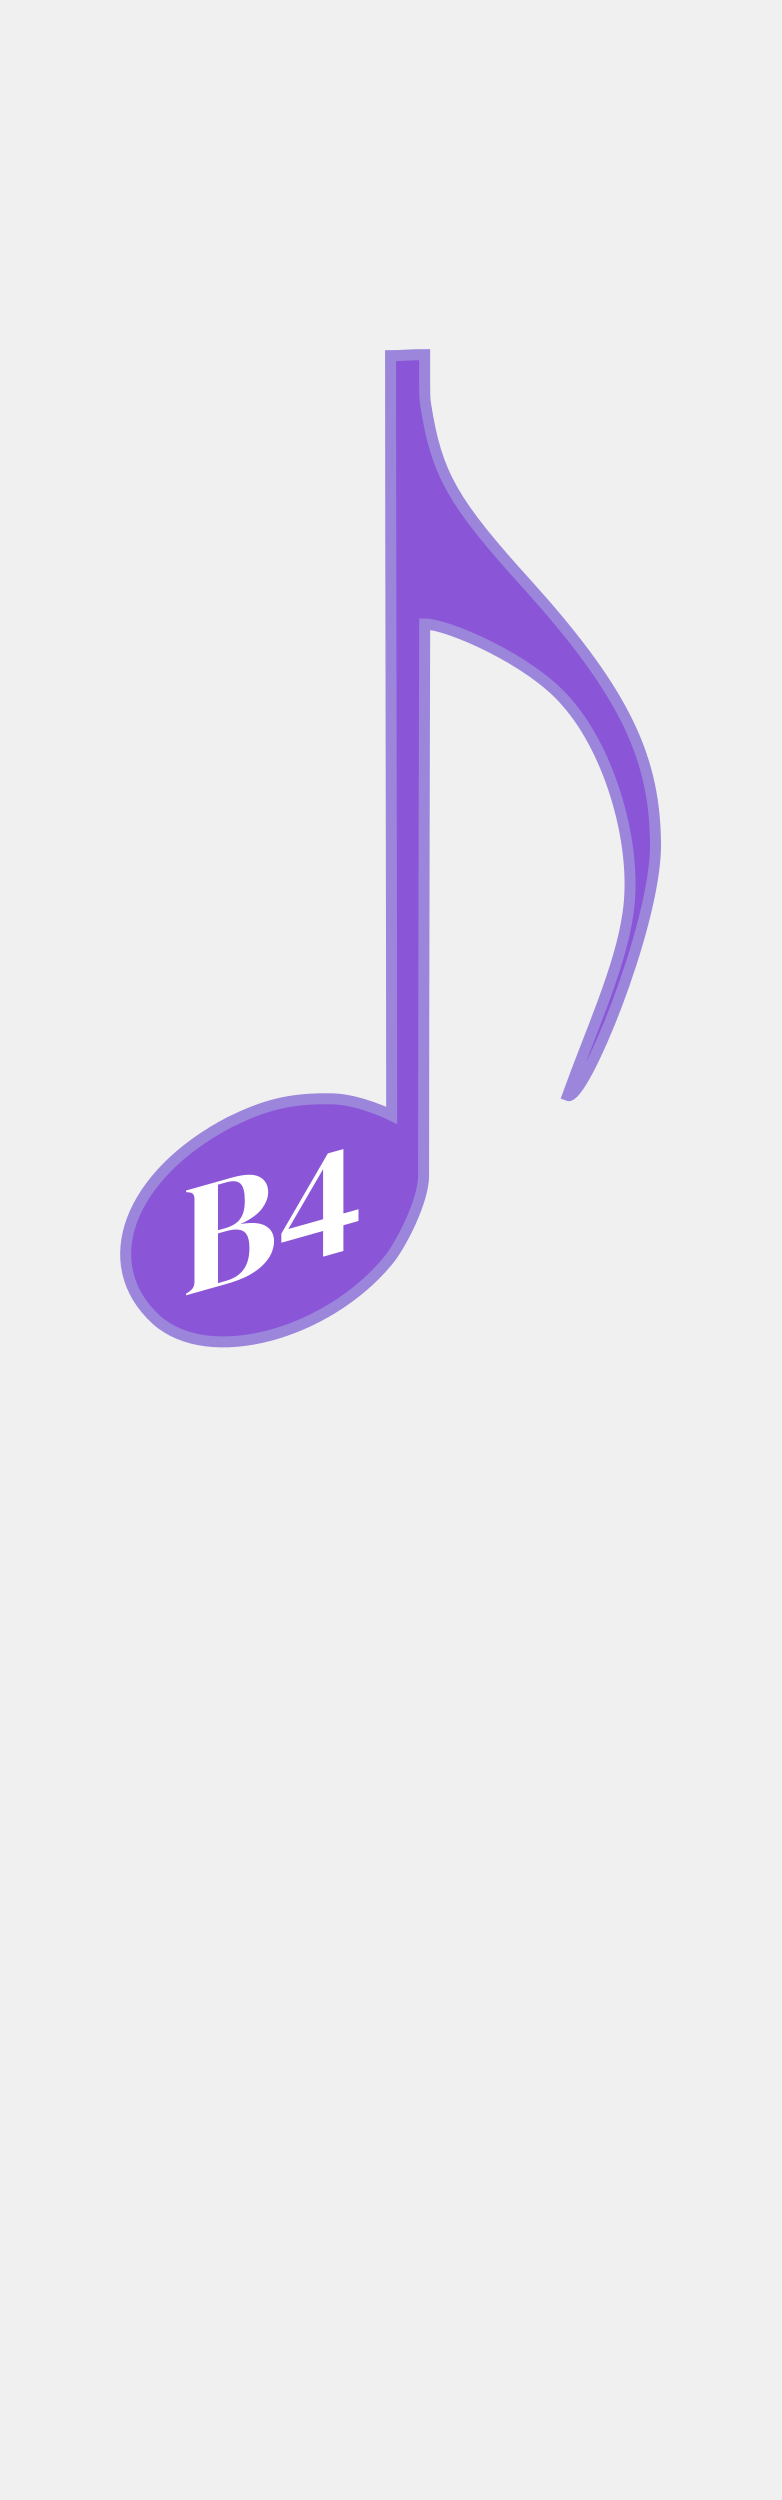
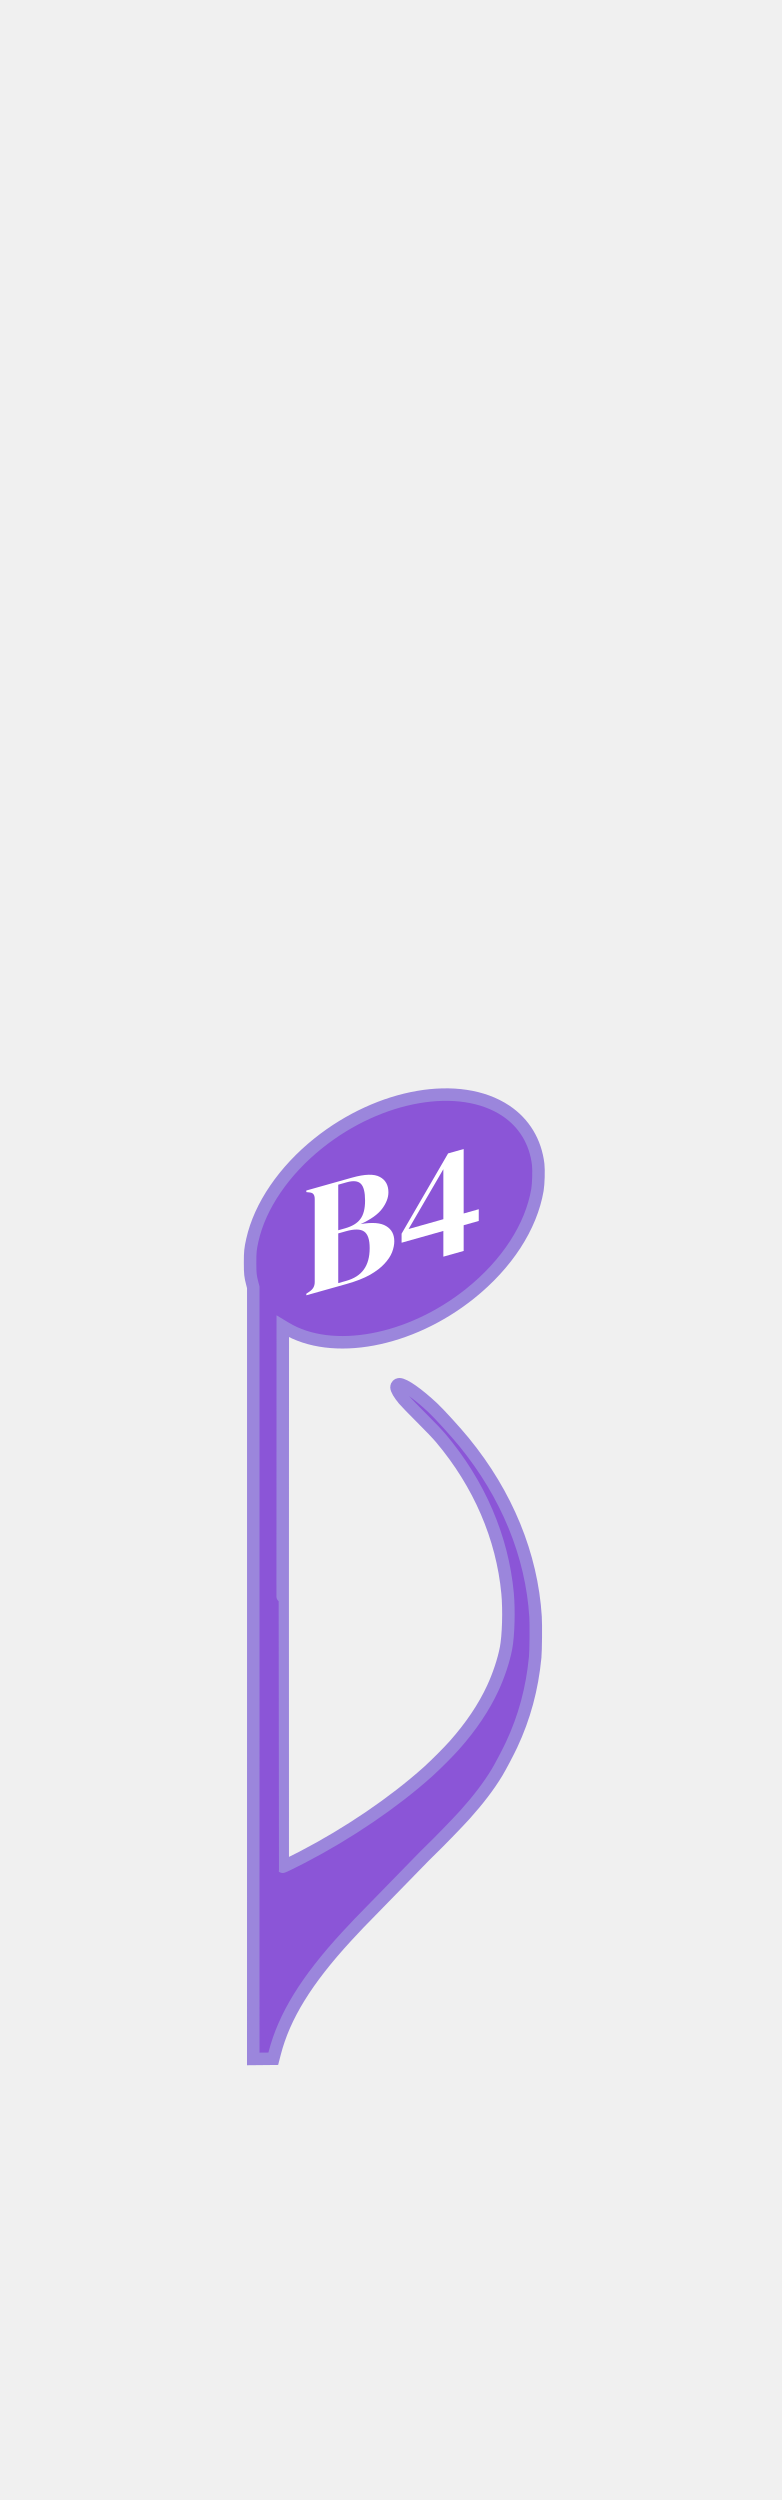
<svg xmlns="http://www.w3.org/2000/svg" width="125" height="400" viewBox="0 0 33.073 105.833" version="1.1" id="svg5" xml:space="preserve">
  <defs id="defs2">
    <symbol id="clef" viewBox="0 0 1000 1000" style="overflow:inherit">
      <path transform="scale(1,-1)" d="m 562,-21 c 0,89 -65,150 -155,150 7,-44 34,-203 55,-323 71,29 100,102 100,173 z M 420,-206 362,123 C 303,109 258,60 258,-1 c 0,-49 22,-75 61,-99 12,-8 22,-13 22,-22 0,-9 -9,-13 -17,-13 -80,0 -135,96 -135,166 0,94 62,190 153,217 -7,41 -14,88 -23,142 C 304,375 288,361 271,346 183,270 97,161 97,39 c 0,-151 122,-251 265,-251 19,0 38,2 58,6 z M 332,822 c -8,-31 -11,-65 -11,-102 0,-42 5,-81 11,-121 69,68 146,146 146,250 0,69 -24,118 -39,118 -52,0 -98,-105 -107,-145 z M 122,-513 c 0,66 45,123 115,123 75,0 116,-57 116,-111 0,-64 -47,-104 -94,-111 -3,-1 -5,-2 -5,-4 0,-1 2,-2 3,-3 2,0 23,-5 47,-5 101,0 154,55 154,159 0,53 -11,123 -30,219 -23,-4 -50,-7 -79,-7 -186,0 -349,147 -349,334 0,200 126,321 217,406 21,17 73,70 74,71 -17,112 -22,161 -22,215 0,84 18,212 82,288 33,39 64,51 71,51 18,0 47,-35 71,-86 16,-36 44,-110 44,-201 0,-159 -73,-284 -179,-395 9,-56 19,-115 29,-175 146,0 253,-102 253,-253 0,-103 -73,-205 -171,-237 6,-39 12,-69 15,-89 10,-57 16,-102 16,-141 0,-63 -14,-129 -68,-167 -36,-22 -77,-34 -124,-34 -135,0 -186,87 -186,153 z" id="path1775" />
    </symbol>
    <symbol id="offset" viewBox="0 0 1000 1000" style="overflow:inherit">
      <path transform="scale(1,-1)" d="m 201,79 c 1,-8 2,-16 2,-25 0,-41 -15,-90 -53,-133 -54,-61 -119,-93 -123,-95 -2,-1 -6,-2 -8,-2 -8,0 -14,6 -14,14 L 0,439 c 0,8 6,14 14,14 h 12 c 8,0 14,-6 14,-14 L 36,118 c 5,6 34,37 84,37 51,0 75,-37 81,-76 z M 132,40 v 11 c 0,21 -3,55 -39,55 C 53,106 38,77 36,68 l -3,-195 c 19,15 53,42 70,68 25,38 29,84 29,99 z" id="path1778" />
    </symbol>
    <symbol id="clef-7" viewBox="0 0 1000 1000" style="overflow:inherit">
      <path transform="scale(1,-1)" d="m 562,-21 c 0,89 -65,150 -155,150 7,-44 34,-203 55,-323 71,29 100,102 100,173 z M 420,-206 362,123 C 303,109 258,60 258,-1 c 0,-49 22,-75 61,-99 12,-8 22,-13 22,-22 0,-9 -9,-13 -17,-13 -80,0 -135,96 -135,166 0,94 62,190 153,217 -7,41 -14,88 -23,142 C 304,375 288,361 271,346 183,270 97,161 97,39 c 0,-151 122,-251 265,-251 19,0 38,2 58,6 z M 332,822 c -8,-31 -11,-65 -11,-102 0,-42 5,-81 11,-121 69,68 146,146 146,250 0,69 -24,118 -39,118 -52,0 -98,-105 -107,-145 z M 122,-513 c 0,66 45,123 115,123 75,0 116,-57 116,-111 0,-64 -47,-104 -94,-111 -3,-1 -5,-2 -5,-4 0,-1 2,-2 3,-3 2,0 23,-5 47,-5 101,0 154,55 154,159 0,53 -11,123 -30,219 -23,-4 -50,-7 -79,-7 -186,0 -349,147 -349,334 0,200 126,321 217,406 21,17 73,70 74,71 -17,112 -22,161 -22,215 0,84 18,212 82,288 33,39 64,51 71,51 18,0 47,-35 71,-86 16,-36 44,-110 44,-201 0,-159 -73,-284 -179,-395 9,-56 19,-115 29,-175 146,0 253,-102 253,-253 0,-103 -73,-205 -171,-237 6,-39 12,-69 15,-89 10,-57 16,-102 16,-141 0,-63 -14,-129 -68,-167 -36,-22 -77,-34 -124,-34 -135,0 -186,87 -186,153 z" id="path1775-0" />
    </symbol>
    <symbol id="offset-9" viewBox="0 0 1000 1000" style="overflow:inherit">
      <path transform="scale(1,-1)" d="m 201,79 c 1,-8 2,-16 2,-25 0,-41 -15,-90 -53,-133 -54,-61 -119,-93 -123,-95 -2,-1 -6,-2 -8,-2 -8,0 -14,6 -14,14 L 0,439 c 0,8 6,14 14,14 h 12 c 8,0 14,-6 14,-14 L 36,118 c 5,6 34,37 84,37 51,0 75,-37 81,-76 z M 132,40 v 11 c 0,21 -3,55 -39,55 C 53,106 38,77 36,68 l -3,-195 c 19,15 53,42 70,68 25,38 29,84 29,99 z" id="path1778-3" />
    </symbol>
    <symbol id="clef-2" viewBox="0 0 1000 1000" style="overflow:inherit">
      <path transform="scale(1,-1)" d="m 562,-21 c 0,89 -65,150 -155,150 7,-44 34,-203 55,-323 71,29 100,102 100,173 z M 420,-206 362,123 C 303,109 258,60 258,-1 c 0,-49 22,-75 61,-99 12,-8 22,-13 22,-22 0,-9 -9,-13 -17,-13 -80,0 -135,96 -135,166 0,94 62,190 153,217 -7,41 -14,88 -23,142 C 304,375 288,361 271,346 183,270 97,161 97,39 c 0,-151 122,-251 265,-251 19,0 38,2 58,6 z M 332,822 c -8,-31 -11,-65 -11,-102 0,-42 5,-81 11,-121 69,68 146,146 146,250 0,69 -24,118 -39,118 -52,0 -98,-105 -107,-145 z M 122,-513 c 0,66 45,123 115,123 75,0 116,-57 116,-111 0,-64 -47,-104 -94,-111 -3,-1 -5,-2 -5,-4 0,-1 2,-2 3,-3 2,0 23,-5 47,-5 101,0 154,55 154,159 0,53 -11,123 -30,219 -23,-4 -50,-7 -79,-7 -186,0 -349,147 -349,334 0,200 126,321 217,406 21,17 73,70 74,71 -17,112 -22,161 -22,215 0,84 18,212 82,288 33,39 64,51 71,51 18,0 47,-35 71,-86 16,-36 44,-110 44,-201 0,-159 -73,-284 -179,-395 9,-56 19,-115 29,-175 146,0 253,-102 253,-253 0,-103 -73,-205 -171,-237 6,-39 12,-69 15,-89 10,-57 16,-102 16,-141 0,-63 -14,-129 -68,-167 -36,-22 -77,-34 -124,-34 -135,0 -186,87 -186,153 z" id="path1775-3" />
    </symbol>
    <symbol id="offset-7" viewBox="0 0 1000 1000" style="overflow:inherit">
      <path transform="scale(1,-1)" d="m 201,79 c 1,-8 2,-16 2,-25 0,-41 -15,-90 -53,-133 -54,-61 -119,-93 -123,-95 -2,-1 -6,-2 -8,-2 -8,0 -14,6 -14,14 L 0,439 c 0,8 6,14 14,14 h 12 c 8,0 14,-6 14,-14 L 36,118 c 5,6 34,37 84,37 51,0 75,-37 81,-76 z M 132,40 v 11 c 0,21 -3,55 -39,55 C 53,106 38,77 36,68 l -3,-195 c 19,15 53,42 70,68 25,38 29,84 29,99 z" id="path1778-5" />
    </symbol>
    <symbol id="clef-9" viewBox="0 0 1000 1000" style="overflow:inherit">
      <path transform="scale(1,-1)" d="m 562,-21 c 0,89 -65,150 -155,150 7,-44 34,-203 55,-323 71,29 100,102 100,173 z M 420,-206 362,123 C 303,109 258,60 258,-1 c 0,-49 22,-75 61,-99 12,-8 22,-13 22,-22 0,-9 -9,-13 -17,-13 -80,0 -135,96 -135,166 0,94 62,190 153,217 -7,41 -14,88 -23,142 C 304,375 288,361 271,346 183,270 97,161 97,39 c 0,-151 122,-251 265,-251 19,0 38,2 58,6 z M 332,822 c -8,-31 -11,-65 -11,-102 0,-42 5,-81 11,-121 69,68 146,146 146,250 0,69 -24,118 -39,118 -52,0 -98,-105 -107,-145 z M 122,-513 c 0,66 45,123 115,123 75,0 116,-57 116,-111 0,-64 -47,-104 -94,-111 -3,-1 -5,-2 -5,-4 0,-1 2,-2 3,-3 2,0 23,-5 47,-5 101,0 154,55 154,159 0,53 -11,123 -30,219 -23,-4 -50,-7 -79,-7 -186,0 -349,147 -349,334 0,200 126,321 217,406 21,17 73,70 74,71 -17,112 -22,161 -22,215 0,84 18,212 82,288 33,39 64,51 71,51 18,0 47,-35 71,-86 16,-36 44,-110 44,-201 0,-159 -73,-284 -179,-395 9,-56 19,-115 29,-175 146,0 253,-102 253,-253 0,-103 -73,-205 -171,-237 6,-39 12,-69 15,-89 10,-57 16,-102 16,-141 0,-63 -14,-129 -68,-167 -36,-22 -77,-34 -124,-34 -135,0 -186,87 -186,153 z" id="path1775-7" />
    </symbol>
    <symbol id="offset-3" viewBox="0 0 1000 1000" style="overflow:inherit">
      <path transform="scale(1,-1)" d="m 201,79 c 1,-8 2,-16 2,-25 0,-41 -15,-90 -53,-133 -54,-61 -119,-93 -123,-95 -2,-1 -6,-2 -8,-2 -8,0 -14,6 -14,14 L 0,439 c 0,8 6,14 14,14 h 12 c 8,0 14,-6 14,-14 L 36,118 c 5,6 34,37 84,37 51,0 75,-37 81,-76 z M 132,40 v 11 c 0,21 -3,55 -39,55 C 53,106 38,77 36,68 l -3,-195 c 19,15 53,42 70,68 25,38 29,84 29,99 z" id="path1778-6" />
    </symbol>
    <symbol id="clef-1" viewBox="0 0 1000 1000" style="overflow:inherit">
      <path transform="scale(1,-1)" d="m 562,-21 c 0,89 -65,150 -155,150 7,-44 34,-203 55,-323 71,29 100,102 100,173 z M 420,-206 362,123 C 303,109 258,60 258,-1 c 0,-49 22,-75 61,-99 12,-8 22,-13 22,-22 0,-9 -9,-13 -17,-13 -80,0 -135,96 -135,166 0,94 62,190 153,217 -7,41 -14,88 -23,142 C 304,375 288,361 271,346 183,270 97,161 97,39 c 0,-151 122,-251 265,-251 19,0 38,2 58,6 z M 332,822 c -8,-31 -11,-65 -11,-102 0,-42 5,-81 11,-121 69,68 146,146 146,250 0,69 -24,118 -39,118 -52,0 -98,-105 -107,-145 z M 122,-513 c 0,66 45,123 115,123 75,0 116,-57 116,-111 0,-64 -47,-104 -94,-111 -3,-1 -5,-2 -5,-4 0,-1 2,-2 3,-3 2,0 23,-5 47,-5 101,0 154,55 154,159 0,53 -11,123 -30,219 -23,-4 -50,-7 -79,-7 -186,0 -349,147 -349,334 0,200 126,321 217,406 21,17 73,70 74,71 -17,112 -22,161 -22,215 0,84 18,212 82,288 33,39 64,51 71,51 18,0 47,-35 71,-86 16,-36 44,-110 44,-201 0,-159 -73,-284 -179,-395 9,-56 19,-115 29,-175 146,0 253,-102 253,-253 0,-103 -73,-205 -171,-237 6,-39 12,-69 15,-89 10,-57 16,-102 16,-141 0,-63 -14,-129 -68,-167 -36,-22 -77,-34 -124,-34 -135,0 -186,87 -186,153 z" id="path1775-9" />
    </symbol>
    <symbol id="offset-4" viewBox="0 0 1000 1000" style="overflow:inherit">
      <path transform="scale(1,-1)" d="m 201,79 c 1,-8 2,-16 2,-25 0,-41 -15,-90 -53,-133 -54,-61 -119,-93 -123,-95 -2,-1 -6,-2 -8,-2 -8,0 -14,6 -14,14 L 0,439 c 0,8 6,14 14,14 h 12 c 8,0 14,-6 14,-14 L 36,118 c 5,6 34,37 84,37 51,0 75,-37 81,-76 z M 132,40 v 11 c 0,21 -3,55 -39,55 C 53,106 38,77 36,68 l -3,-195 c 19,15 53,42 70,68 25,38 29,84 29,99 z" id="path1778-7" />
    </symbol>
    <symbol id="clef-3" viewBox="0 0 1000 1000" style="overflow:inherit">
      <path transform="scale(1,-1)" d="m 562,-21 c 0,89 -65,150 -155,150 7,-44 34,-203 55,-323 71,29 100,102 100,173 z M 420,-206 362,123 C 303,109 258,60 258,-1 c 0,-49 22,-75 61,-99 12,-8 22,-13 22,-22 0,-9 -9,-13 -17,-13 -80,0 -135,96 -135,166 0,94 62,190 153,217 -7,41 -14,88 -23,142 C 304,375 288,361 271,346 183,270 97,161 97,39 c 0,-151 122,-251 265,-251 19,0 38,2 58,6 z M 332,822 c -8,-31 -11,-65 -11,-102 0,-42 5,-81 11,-121 69,68 146,146 146,250 0,69 -24,118 -39,118 -52,0 -98,-105 -107,-145 z M 122,-513 c 0,66 45,123 115,123 75,0 116,-57 116,-111 0,-64 -47,-104 -94,-111 -3,-1 -5,-2 -5,-4 0,-1 2,-2 3,-3 2,0 23,-5 47,-5 101,0 154,55 154,159 0,53 -11,123 -30,219 -23,-4 -50,-7 -79,-7 -186,0 -349,147 -349,334 0,200 126,321 217,406 21,17 73,70 74,71 -17,112 -22,161 -22,215 0,84 18,212 82,288 33,39 64,51 71,51 18,0 47,-35 71,-86 16,-36 44,-110 44,-201 0,-159 -73,-284 -179,-395 9,-56 19,-115 29,-175 146,0 253,-102 253,-253 0,-103 -73,-205 -171,-237 6,-39 12,-69 15,-89 10,-57 16,-102 16,-141 0,-63 -14,-129 -68,-167 -36,-22 -77,-34 -124,-34 -135,0 -186,87 -186,153 z" id="path1775-6" />
    </symbol>
    <symbol id="offset-1" viewBox="0 0 1000 1000" style="overflow:inherit">
      <path transform="scale(1,-1)" d="m 201,79 c 1,-8 2,-16 2,-25 0,-41 -15,-90 -53,-133 -54,-61 -119,-93 -123,-95 -2,-1 -6,-2 -8,-2 -8,0 -14,6 -14,14 L 0,439 c 0,8 6,14 14,14 h 12 c 8,0 14,-6 14,-14 L 36,118 c 5,6 34,37 84,37 51,0 75,-37 81,-76 z M 132,40 v 11 c 0,21 -3,55 -39,55 C 53,106 38,77 36,68 l -3,-195 c 19,15 53,42 70,68 25,38 29,84 29,99 z" id="path1778-0" />
    </symbol>
    <symbol id="clef-93" viewBox="0 0 1000 1000" style="overflow:inherit">
      <path transform="scale(1,-1)" d="m 562,-21 c 0,89 -65,150 -155,150 7,-44 34,-203 55,-323 71,29 100,102 100,173 z M 420,-206 362,123 C 303,109 258,60 258,-1 c 0,-49 22,-75 61,-99 12,-8 22,-13 22,-22 0,-9 -9,-13 -17,-13 -80,0 -135,96 -135,166 0,94 62,190 153,217 -7,41 -14,88 -23,142 C 304,375 288,361 271,346 183,270 97,161 97,39 c 0,-151 122,-251 265,-251 19,0 38,2 58,6 z M 332,822 c -8,-31 -11,-65 -11,-102 0,-42 5,-81 11,-121 69,68 146,146 146,250 0,69 -24,118 -39,118 -52,0 -98,-105 -107,-145 z M 122,-513 c 0,66 45,123 115,123 75,0 116,-57 116,-111 0,-64 -47,-104 -94,-111 -3,-1 -5,-2 -5,-4 0,-1 2,-2 3,-3 2,0 23,-5 47,-5 101,0 154,55 154,159 0,53 -11,123 -30,219 -23,-4 -50,-7 -79,-7 -186,0 -349,147 -349,334 0,200 126,321 217,406 21,17 73,70 74,71 -17,112 -22,161 -22,215 0,84 18,212 82,288 33,39 64,51 71,51 18,0 47,-35 71,-86 16,-36 44,-110 44,-201 0,-159 -73,-284 -179,-395 9,-56 19,-115 29,-175 146,0 253,-102 253,-253 0,-103 -73,-205 -171,-237 6,-39 12,-69 15,-89 10,-57 16,-102 16,-141 0,-63 -14,-129 -68,-167 -36,-22 -77,-34 -124,-34 -135,0 -186,87 -186,153 z" id="path1775-74" />
    </symbol>
    <symbol id="offset-5" viewBox="0 0 1000 1000" style="overflow:inherit">
      <path transform="scale(1,-1)" d="m 201,79 c 1,-8 2,-16 2,-25 0,-41 -15,-90 -53,-133 -54,-61 -119,-93 -123,-95 -2,-1 -6,-2 -8,-2 -8,0 -14,6 -14,14 L 0,439 c 0,8 6,14 14,14 h 12 c 8,0 14,-6 14,-14 L 36,118 c 5,6 34,37 84,37 51,0 75,-37 81,-76 z M 132,40 v 11 c 0,21 -3,55 -39,55 C 53,106 38,77 36,68 l -3,-195 c 19,15 53,42 70,68 25,38 29,84 29,99 z" id="path1778-2" />
    </symbol>
    <symbol id="clef-4" viewBox="0 0 1000 1000" style="overflow:inherit">
      <path transform="scale(1,-1)" d="m 562,-21 c 0,89 -65,150 -155,150 7,-44 34,-203 55,-323 71,29 100,102 100,173 z M 420,-206 362,123 C 303,109 258,60 258,-1 c 0,-49 22,-75 61,-99 12,-8 22,-13 22,-22 0,-9 -9,-13 -17,-13 -80,0 -135,96 -135,166 0,94 62,190 153,217 -7,41 -14,88 -23,142 C 304,375 288,361 271,346 183,270 97,161 97,39 c 0,-151 122,-251 265,-251 19,0 38,2 58,6 z M 332,822 c -8,-31 -11,-65 -11,-102 0,-42 5,-81 11,-121 69,68 146,146 146,250 0,69 -24,118 -39,118 -52,0 -98,-105 -107,-145 z M 122,-513 c 0,66 45,123 115,123 75,0 116,-57 116,-111 0,-64 -47,-104 -94,-111 -3,-1 -5,-2 -5,-4 0,-1 2,-2 3,-3 2,0 23,-5 47,-5 101,0 154,55 154,159 0,53 -11,123 -30,219 -23,-4 -50,-7 -79,-7 -186,0 -349,147 -349,334 0,200 126,321 217,406 21,17 73,70 74,71 -17,112 -22,161 -22,215 0,84 18,212 82,288 33,39 64,51 71,51 18,0 47,-35 71,-86 16,-36 44,-110 44,-201 0,-159 -73,-284 -179,-395 9,-56 19,-115 29,-175 146,0 253,-102 253,-253 0,-103 -73,-205 -171,-237 6,-39 12,-69 15,-89 10,-57 16,-102 16,-141 0,-63 -14,-129 -68,-167 -36,-22 -77,-34 -124,-34 -135,0 -186,87 -186,153 z" id="path1775-30" />
    </symbol>
    <symbol id="offset-78" viewBox="0 0 1000 1000" style="overflow:inherit">
      <path transform="scale(1,-1)" d="m 201,79 c 1,-8 2,-16 2,-25 0,-41 -15,-90 -53,-133 -54,-61 -119,-93 -123,-95 -2,-1 -6,-2 -8,-2 -8,0 -14,6 -14,14 L 0,439 c 0,8 6,14 14,14 h 12 c 8,0 14,-6 14,-14 L 36,118 c 5,6 34,37 84,37 51,0 75,-37 81,-76 z M 132,40 v 11 c 0,21 -3,55 -39,55 C 53,106 38,77 36,68 l -3,-195 c 19,15 53,42 70,68 25,38 29,84 29,99 z" id="path1778-68" />
    </symbol>
    <symbol id="clef-22" viewBox="0 0 1000 1000" style="overflow:inherit">
      <path transform="scale(1,-1)" d="m 562,-21 c 0,89 -65,150 -155,150 7,-44 34,-203 55,-323 71,29 100,102 100,173 z M 420,-206 362,123 C 303,109 258,60 258,-1 c 0,-49 22,-75 61,-99 12,-8 22,-13 22,-22 0,-9 -9,-13 -17,-13 -80,0 -135,96 -135,166 0,94 62,190 153,217 -7,41 -14,88 -23,142 C 304,375 288,361 271,346 183,270 97,161 97,39 c 0,-151 122,-251 265,-251 19,0 38,2 58,6 z M 332,822 c -8,-31 -11,-65 -11,-102 0,-42 5,-81 11,-121 69,68 146,146 146,250 0,69 -24,118 -39,118 -52,0 -98,-105 -107,-145 z M 122,-513 c 0,66 45,123 115,123 75,0 116,-57 116,-111 0,-64 -47,-104 -94,-111 -3,-1 -5,-2 -5,-4 0,-1 2,-2 3,-3 2,0 23,-5 47,-5 101,0 154,55 154,159 0,53 -11,123 -30,219 -23,-4 -50,-7 -79,-7 -186,0 -349,147 -349,334 0,200 126,321 217,406 21,17 73,70 74,71 -17,112 -22,161 -22,215 0,84 18,212 82,288 33,39 64,51 71,51 18,0 47,-35 71,-86 16,-36 44,-110 44,-201 0,-159 -73,-284 -179,-395 9,-56 19,-115 29,-175 146,0 253,-102 253,-253 0,-103 -73,-205 -171,-237 6,-39 12,-69 15,-89 10,-57 16,-102 16,-141 0,-63 -14,-129 -68,-167 -36,-22 -77,-34 -124,-34 -135,0 -186,87 -186,153 z" id="path1775-61" />
    </symbol>
    <symbol id="offset-0" viewBox="0 0 1000 1000" style="overflow:inherit">
      <path transform="scale(1,-1)" d="m 201,79 c 1,-8 2,-16 2,-25 0,-41 -15,-90 -53,-133 -54,-61 -119,-93 -123,-95 -2,-1 -6,-2 -8,-2 -8,0 -14,6 -14,14 L 0,439 c 0,8 6,14 14,14 h 12 c 8,0 14,-6 14,-14 L 36,118 c 5,6 34,37 84,37 51,0 75,-37 81,-76 z M 132,40 v 11 c 0,21 -3,55 -39,55 C 53,106 38,77 36,68 l -3,-195 c 19,15 53,42 70,68 25,38 29,84 29,99 z" id="path1778-61" />
    </symbol>
  </defs>
  <g id="layer1">
-     <g id="g7182-5" transform="translate(-41.90441,7.919087)">
-       <path d="m 48.525,47.953 c -2.606,-2.373 -1.163,-6.143 3.118,-8.377 1.443,-0.698 2.513,-1.024 4.375,-0.977 1.163,0.047 2.467,0.698 2.467,0.698 0,-8.423 -0.047,-24.34 -0.047,-32.158 0.465,0 0.791,-0.047 1.443,-0.047 0,0.465 0,0.838 0,1.21 0,0.419 0,0.652 0.047,0.931 0.465,2.932 1.117,4.095 4.375,7.679 4.142,4.607 5.352,7.353 5.352,11.03 -0.047,3.444 -3.072,10.797 -3.723,10.518 0.931,-2.606 2.234,-5.398 2.56,-7.725 0.419,-2.839 -0.745,-6.841 -2.606,-8.935 -1.489,-1.768 -5.026,-3.304 -6.003,-3.304 0,0 -0.047,16.94 -0.047,23.362 0,1.07 -0.977,2.978 -1.536,3.63 -2.56,3.072 -7.539,4.468 -9.773,2.467 z" id="path4837-6" style="fill:#8b55d7;fill-opacity:1;stroke:#9b86dc;stroke-width:0.465;stroke-opacity:1" />
-       <g aria-label="B4" transform="skewY(-15.74479)" id="text6352-3" style="font-size:6.722px;font-family:'DM Serif Display';-inkscape-font-specification:'DM Serif Display';fill:#ffffff;stroke-width:1.12;stroke-linecap:round;stroke-linejoin:round">
-         <path d="m 49.781,60.95 v -0.067 l 0.121,-0.047 q 0.134,-0.054 0.181,-0.134 0.054,-0.081 0.054,-0.215 v -3.509 q 0,-0.141 -0.054,-0.222 -0.047,-0.081 -0.181,-0.128 l -0.121,-0.047 v -0.067 h 1.929 q 0.82,0 1.183,0.302 0.363,0.296 0.363,0.753 0,0.343 -0.269,0.625 -0.262,0.276 -0.907,0.39 0.739,0.081 1.082,0.39 0.343,0.302 0.343,0.739 0,0.215 -0.094,0.437 -0.094,0.215 -0.323,0.397 -0.222,0.181 -0.612,0.296 -0.39,0.108 -0.988,0.108 z m 1.351,-2.373 h 0.289 q 0.45,0 0.645,-0.208 0.202,-0.208 0.202,-0.726 0,-0.538 -0.181,-0.766 -0.181,-0.229 -0.592,-0.229 h -0.363 z m 0,2.238 h 0.336 q 0.504,0 0.746,-0.269 0.249,-0.269 0.249,-0.84 0,-0.538 -0.235,-0.766 -0.235,-0.229 -0.773,-0.229 h -0.323 z" id="path4358" />
-         <path d="M 55.582,60.95 V 59.861 H 53.814 V 59.478 l 1.969,-2.843 h 0.659 v 2.729 h 0.639 v 0.497 h -0.639 v 1.089 z m -1.472,-1.586 h 1.472 v -2.117 z" id="path4360" />
-       </g>
+     <path style="opacity:1;fill:#8b55d7;fill-opacity:1;stroke:#9b86dc;stroke-width:0.529;stroke-dasharray:none;stroke-opacity:1" d="M 10.722,70.829 V 54.496 l -0.039,-0.149 c -0.085,-0.323 -0.096,-0.421 -0.096,-0.889 -3.37e-4,-0.466 0.011,-0.578 0.096,-0.962 0.322,-1.444 1.342,-2.939 2.799,-4.103 2.604,-2.08 5.989,-2.665 7.933,-1.37 0.775,0.516 1.257,1.315 1.369,2.272 0.028,0.238 0.01,0.827 -0.032,1.076 -0.267,1.567 -1.294,3.148 -2.857,4.397 -2.538,2.028 -5.838,2.642 -7.805,1.453 l -0.119,-0.072 -0.004,11.435 c -0.002,6.289 -0.002,11.438 0.002,11.441 0.008,0.008 0.435,-0.2 0.83,-0.405 1.953,-1.015 3.865,-2.315 5.315,-3.614 0.314,-0.282 0.874,-0.842 1.129,-1.131 0.704,-0.796 1.241,-1.596 1.615,-2.403 0.253,-0.546 0.463,-1.176 0.563,-1.695 0.102,-0.526 0.133,-1.617 0.066,-2.331 -0.221,-2.36 -1.2,-4.633 -2.826,-6.564 -0.148,-0.175 -0.441,-0.483 -0.835,-0.875 -0.334,-0.333 -0.663,-0.673 -0.732,-0.756 -0.197,-0.239 -0.31,-0.433 -0.31,-0.531 0,-0.062 0.058,-0.121 0.12,-0.121 0.211,0 0.79,0.408 1.422,1 0.265,0.248 0.968,1.02 1.311,1.44 1.82,2.223 2.873,4.793 3.035,7.408 0.021,0.335 0.01,1.435 -0.016,1.712 -0.128,1.33 -0.457,2.547 -1.001,3.708 -0.144,0.308 -0.469,0.925 -0.612,1.162 -0.341,0.567 -0.801,1.171 -1.372,1.805 -0.281,0.312 -1.17,1.228 -1.406,1.449 -0.098,0.092 -0.448,0.446 -0.778,0.787 -0.33,0.341 -0.948,0.975 -1.373,1.408 -0.866,0.883 -1.067,1.092 -1.446,1.505 -1.7,1.85 -2.637,3.373 -3.04,4.94 l -0.059,0.231 -0.424,0.004 -0.424,0.004 z" id="path4" />
+     <g aria-label="B4" transform="matrix(1,-0.2819311,0,1,-36.81332,7.919087)" id="g3" style="font-size:6.722px;font-family:'DM Serif Display';-inkscape-font-specification:'DM Serif Display';fill:#ffffff;stroke-width:1.12;stroke-linecap:round;stroke-linejoin:round">
+       <path d="m 49.781,60.95 v -0.067 l 0.121,-0.047 q 0.134,-0.054 0.181,-0.134 0.054,-0.081 0.054,-0.215 v -3.509 q 0,-0.141 -0.054,-0.222 -0.047,-0.081 -0.181,-0.128 l -0.121,-0.047 v -0.067 h 1.929 q 0.82,0 1.183,0.302 0.363,0.296 0.363,0.753 0,0.343 -0.269,0.625 -0.262,0.276 -0.907,0.39 0.739,0.081 1.082,0.39 0.343,0.302 0.343,0.739 0,0.215 -0.094,0.437 -0.094,0.215 -0.323,0.397 -0.222,0.181 -0.612,0.296 -0.39,0.108 -0.988,0.108 z m 1.351,-2.373 h 0.289 q 0.45,0 0.645,-0.208 0.202,-0.208 0.202,-0.726 0,-0.538 -0.181,-0.766 -0.181,-0.229 -0.592,-0.229 h -0.363 z m 0,2.238 h 0.336 q 0.504,0 0.746,-0.269 0.249,-0.269 0.249,-0.84 0,-0.538 -0.235,-0.766 -0.235,-0.229 -0.773,-0.229 h -0.323 z" id="path2" />
+       <path d="M 55.582,60.95 V 59.861 H 53.814 V 59.478 l 1.969,-2.843 h 0.659 v 2.729 h 0.639 v 0.497 h -0.639 v 1.089 z m -1.472,-1.586 h 1.472 v -2.117 z" id="path3" />
    </g>
  </g>
</svg>
